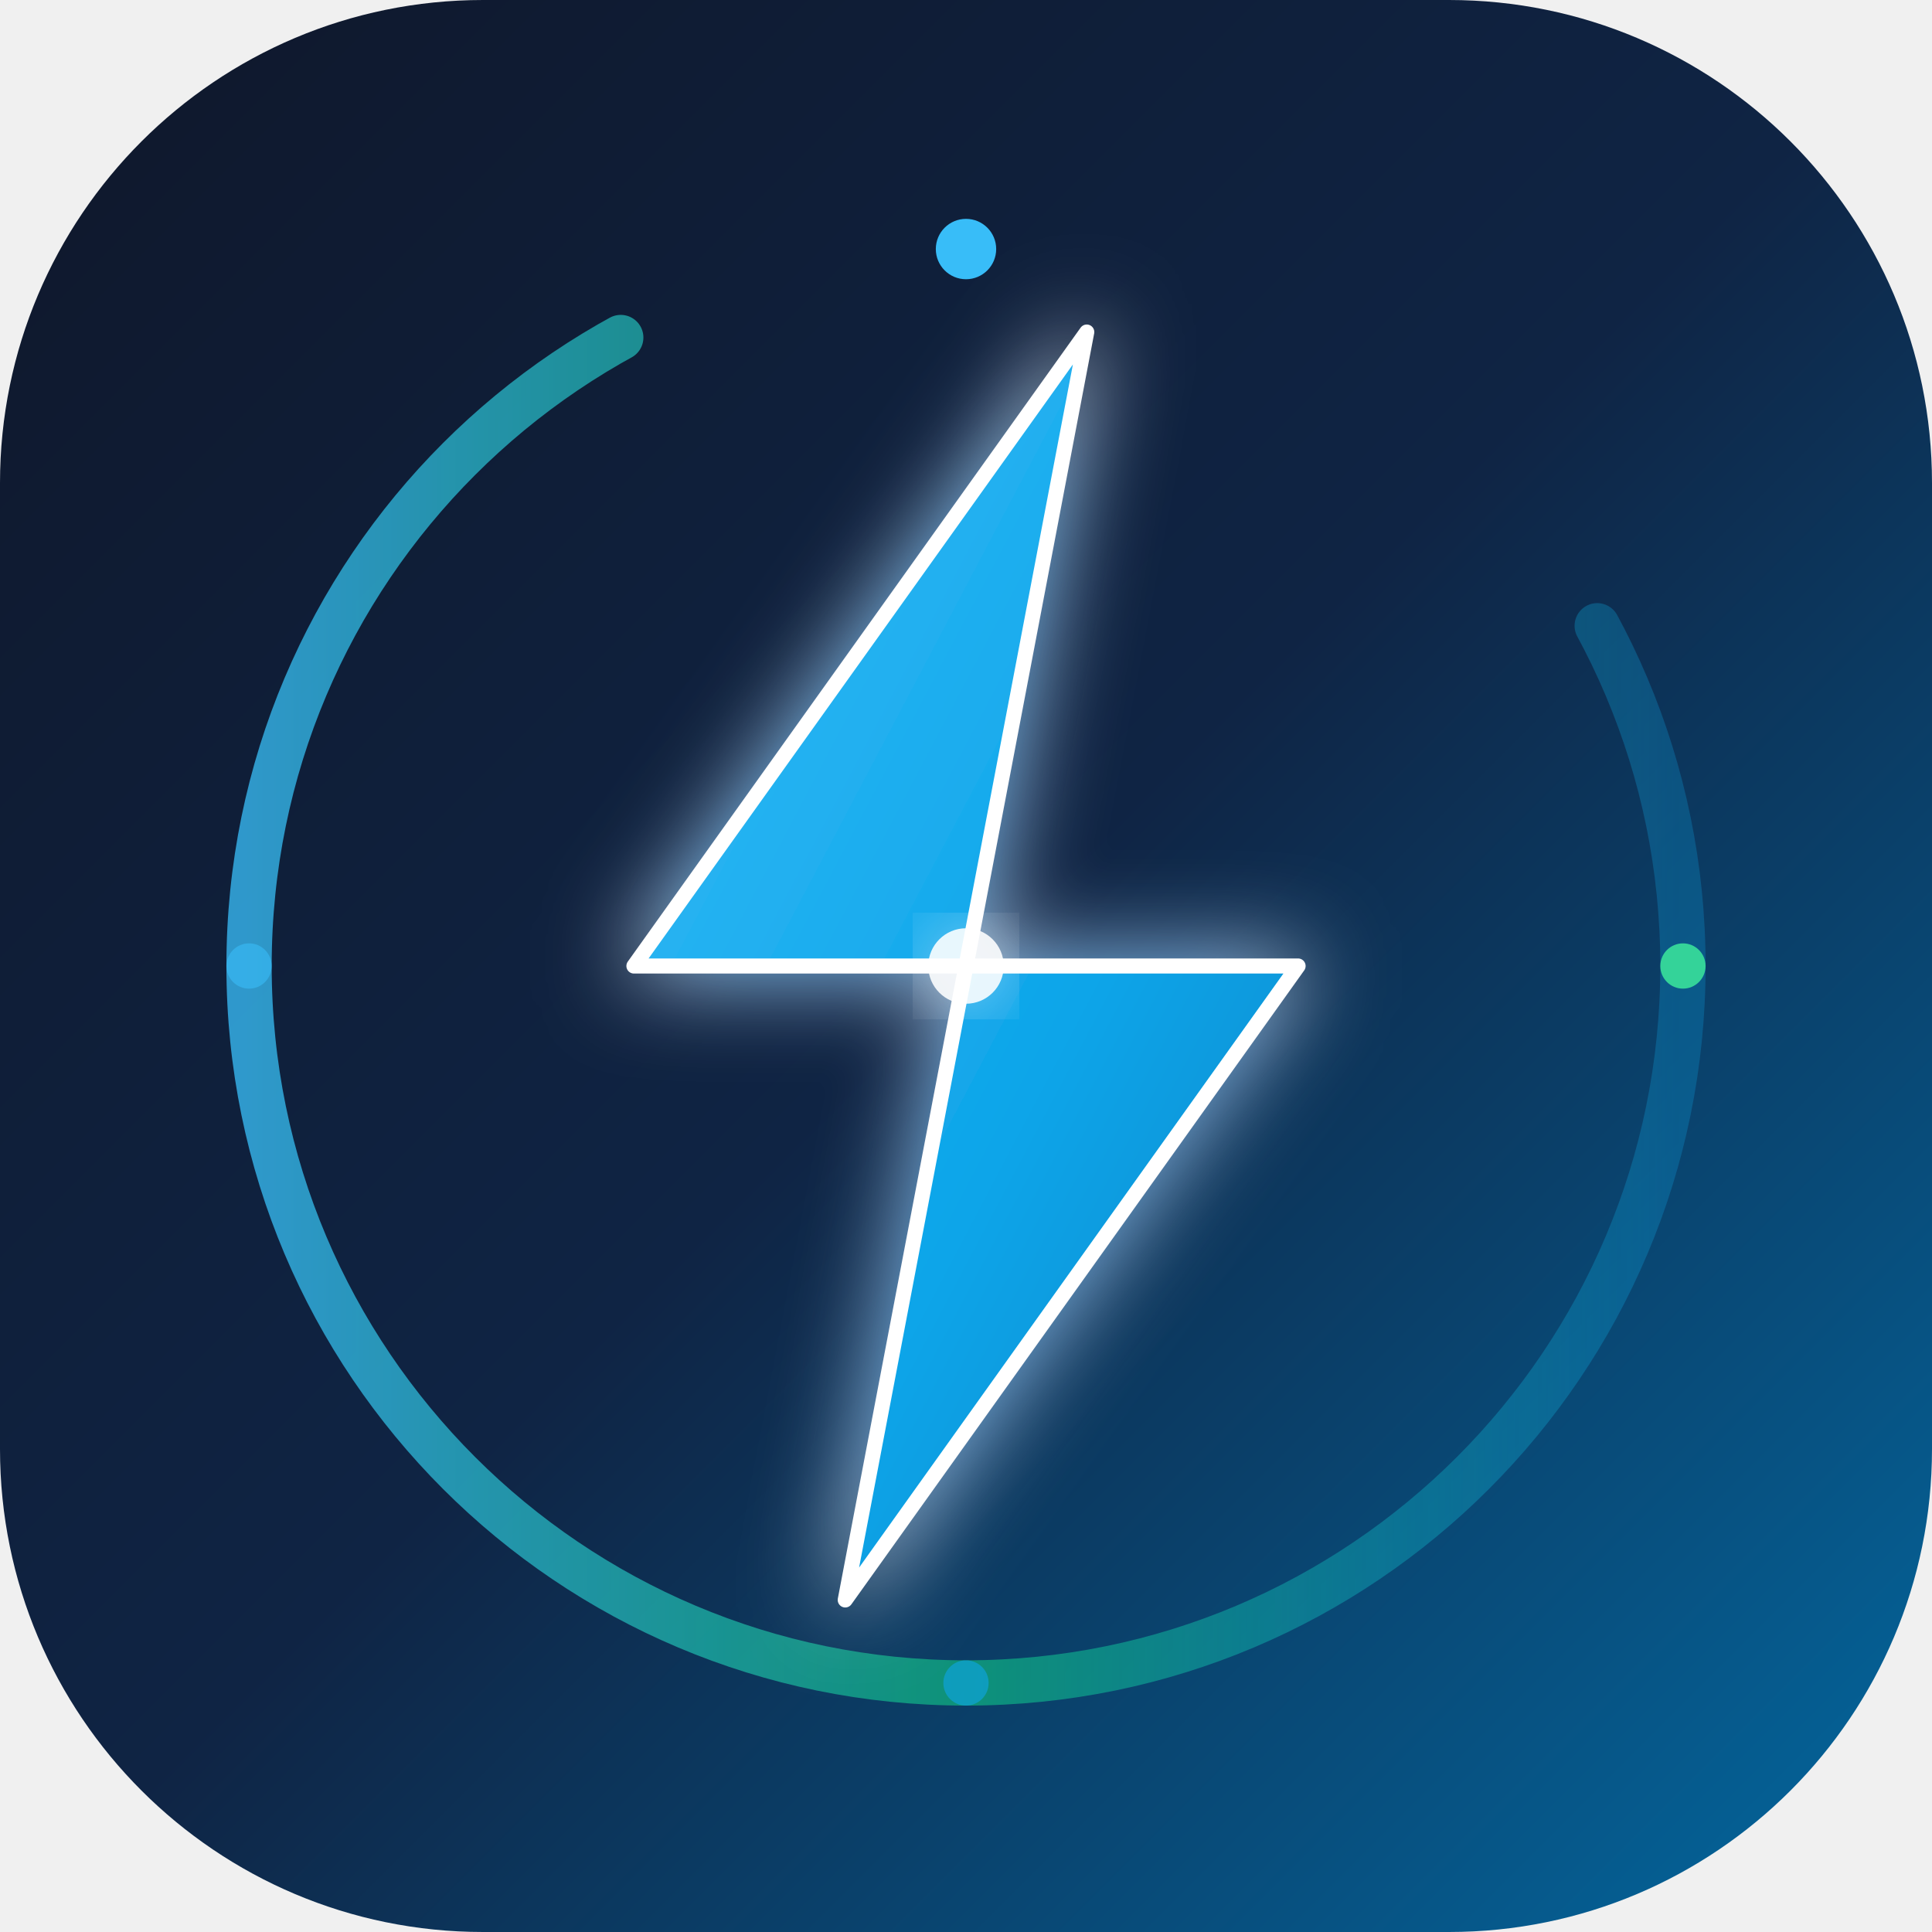
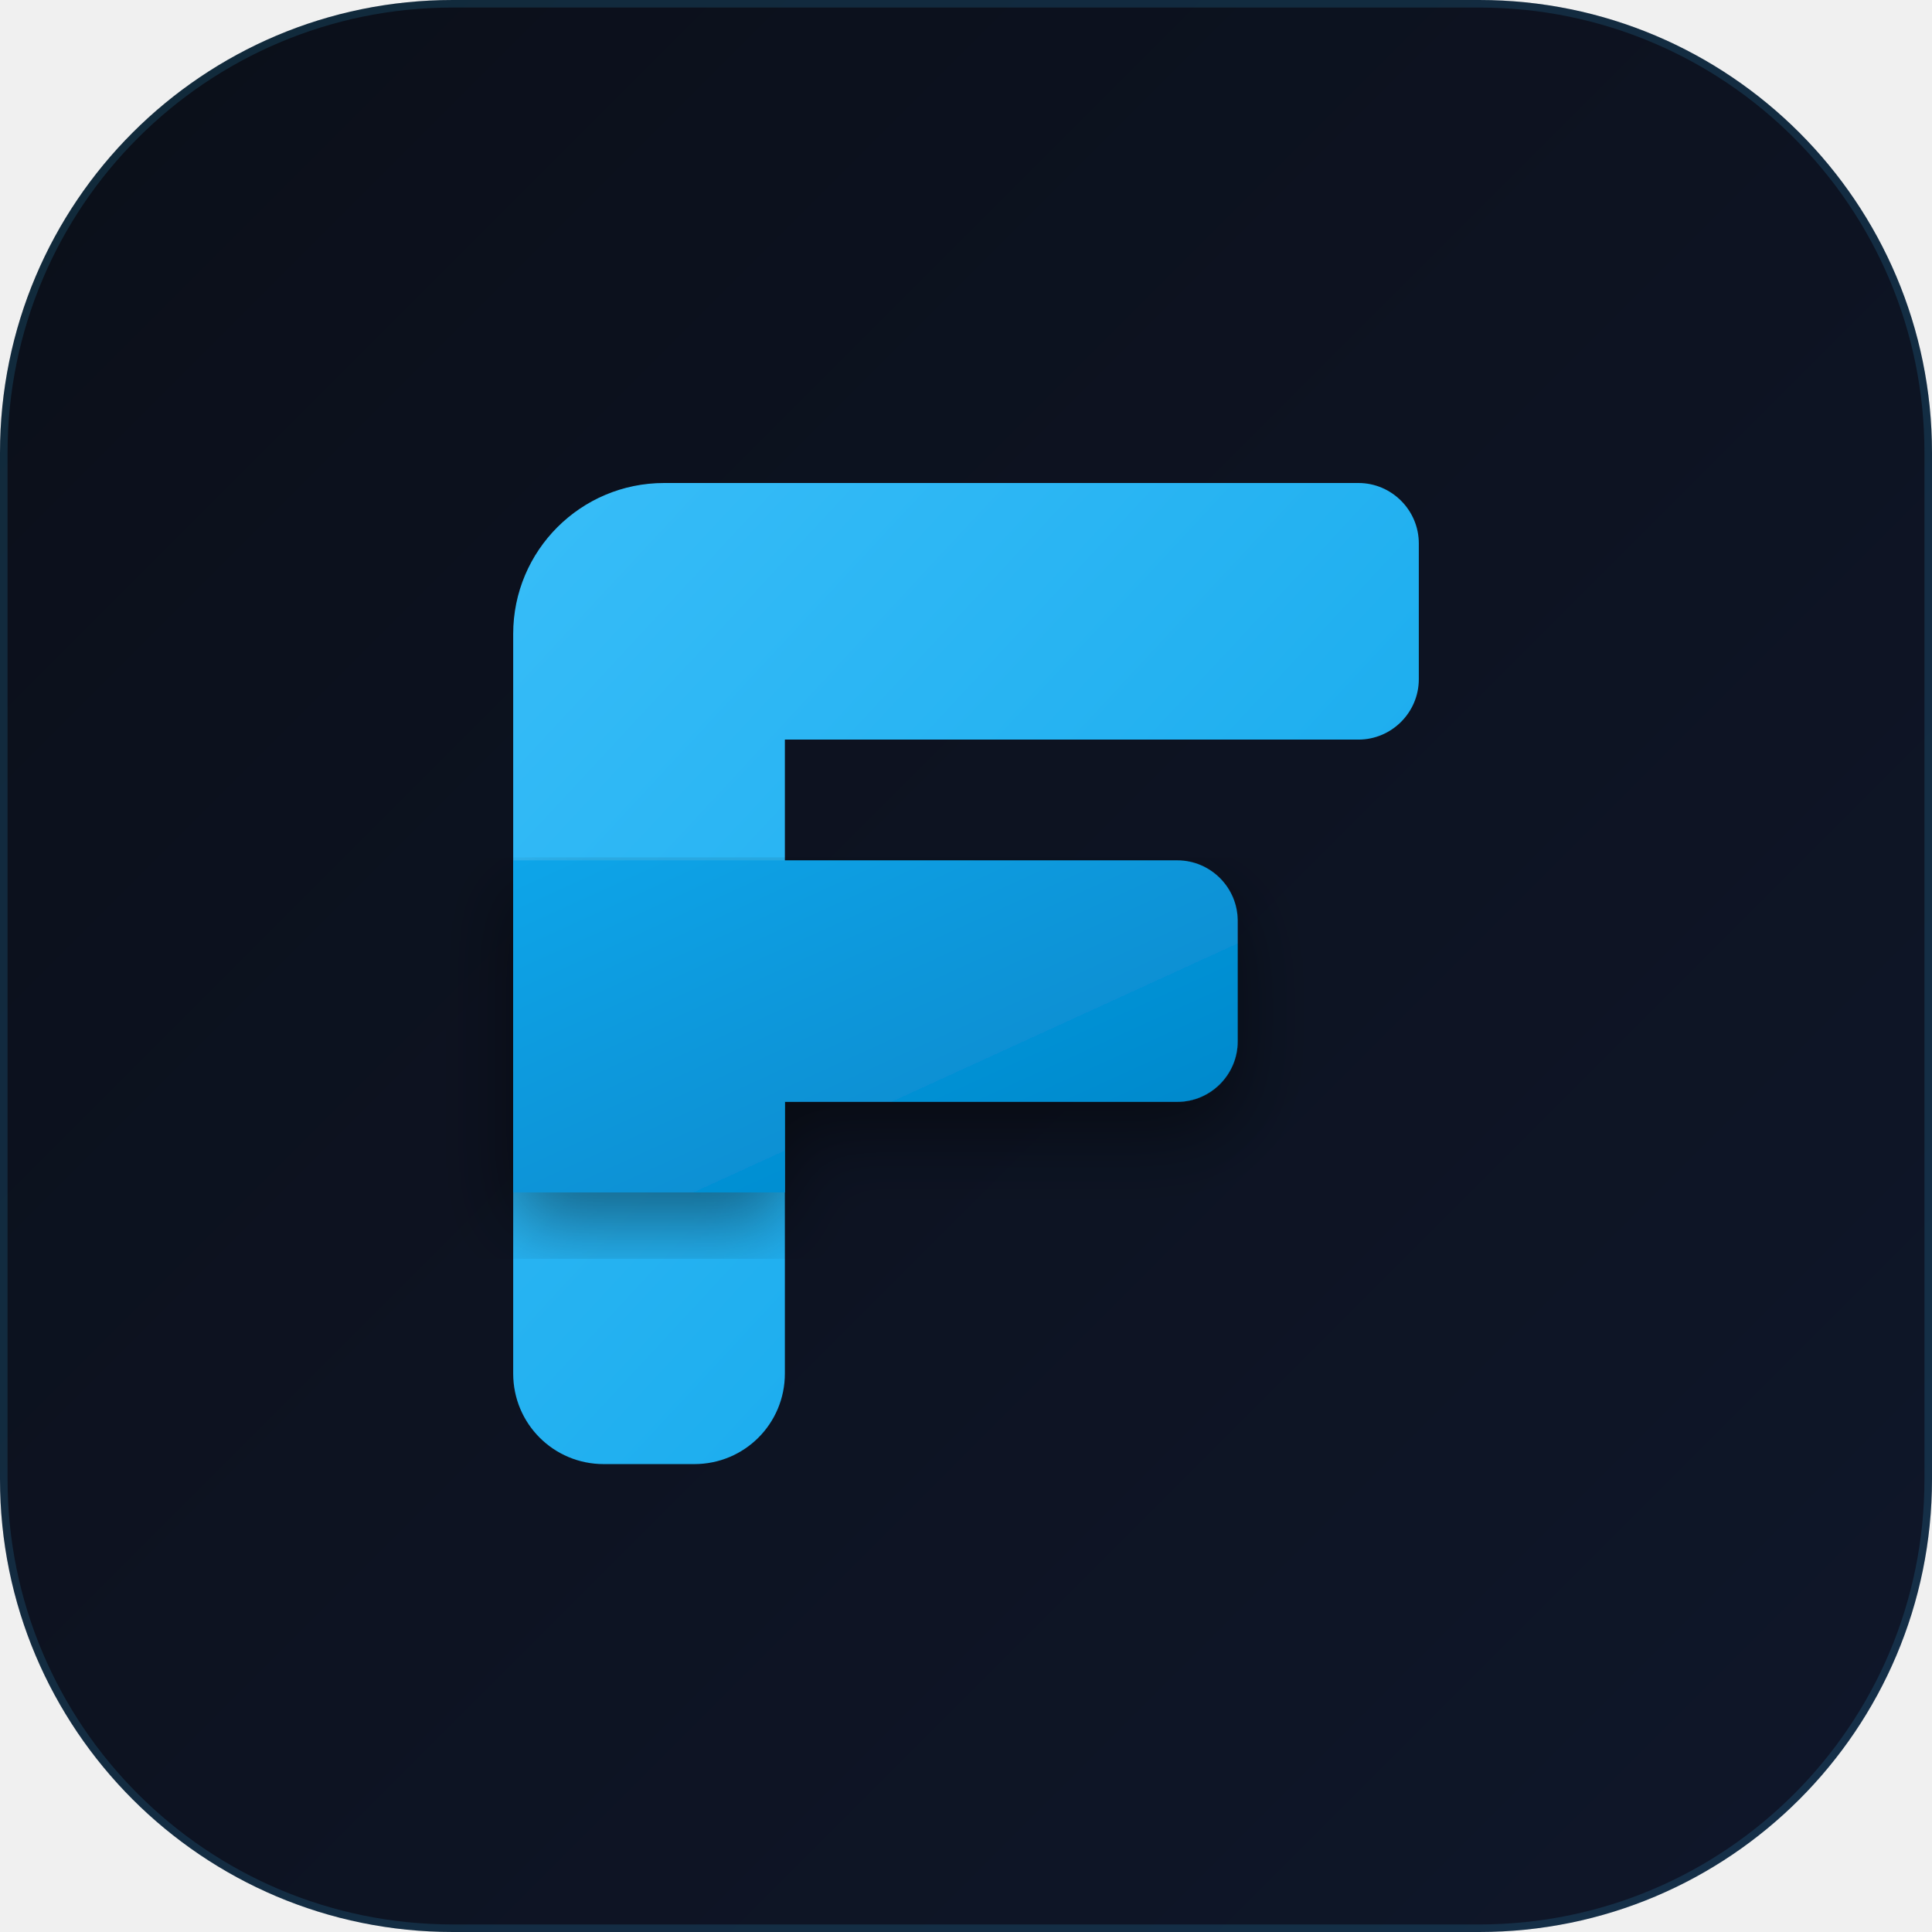
<svg xmlns="http://www.w3.org/2000/svg" viewBox="0 0 512 512" width="512" height="512">
  <defs>
    <linearGradient id="bgGrad" x1="0%" y1="0%" x2="100%" y2="100%">
-       <stop offset="0%" stop-color="#0f172a" />
-       <stop offset="50%" stop-color="#0f2444" />
-       <stop offset="100%" stop-color="#0369a1" />
+       <stop offset="0%" stop-color="#0b0f19" />
+       <stop offset="100%" stop-color="#0f172a" />
    </linearGradient>
-     <linearGradient id="boltGrad" x1="0%" y1="0%" x2="100%" y2="100%">
+     <linearGradient id="fTopGrad" x1="0%" y1="0%" x2="100%" y2="100%">
      <stop offset="0%" stop-color="#38bdf8" />
-       <stop offset="60%" stop-color="#0ea5e9" />
+       <stop offset="100%" stop-color="#0ea5e9" />
+     </linearGradient>
+     <linearGradient id="fBottomGrad" x1="0%" y1="0%" x2="100%" y2="100%">
+       <stop offset="0%" stop-color="#0ea5e9" />
      <stop offset="100%" stop-color="#0284c7" />
    </linearGradient>
-     <linearGradient id="ringGrad" x1="0%" y1="0%" x2="100%" y2="0%">
-       <stop offset="0%" stop-color="#38bdf8" stop-opacity="0.9" />
-       <stop offset="50%" stop-color="#10b981" stop-opacity="0.8" />
-       <stop offset="100%" stop-color="#0ea5e9" stop-opacity="0.3" />
-     </linearGradient>
-     <filter id="glow" x="-20%" y="-20%" width="140%" height="140%">
-       <feGaussianBlur stdDeviation="12" result="blur" />
-       <feComposite in="SourceGraphic" in2="blur" operator="over" />
+     <filter id="layerShadow" x="-10%" y="-10%" width="130%" height="130%">
+       <feDropShadow dx="0" dy="8" stdDeviation="10" flood-color="#000000" flood-opacity="0.45" />
    </filter>
  </defs>
-   <rect width="512" height="512" rx="128" fill="url(#bgGrad)" />
-   <circle cx="256" cy="256" r="190" fill="none" stroke="url(#ringGrad)" stroke-width="12" stroke-linecap="round" stroke-dasharray="800 300" opacity="0.85" />
-   <circle cx="256" cy="66" r="8" fill="#38bdf8" />
-   <circle cx="446" cy="256" r="6" fill="#34d399" />
-   <circle cx="256" cy="446" r="6" fill="#0ea5e9" opacity="0.6" />
-   <circle cx="66" cy="256" r="6" fill="#38bdf8" opacity="0.6" />
-   <path d="M 288 88 L 168 256 L 256 256 L 224 424 L 344 256 L 256 256 Z" fill="url(#boltGrad)" filter="url(#glow)" stroke="#ffffff" stroke-width="4" stroke-linejoin="round" stroke-linecap="round" />
-   <circle cx="256" cy="256" r="10" fill="#ffffff" opacity="0.9" filter="url(#glow)" />
+   <rect width="512" height="512" rx="120" fill="url(#bgGrad)" />
+   <rect width="510" height="510" x="1" y="1" rx="119" fill="none" stroke="rgba(56, 189, 248, 0.15)" stroke-width="2" />
+   <path d="M 176 128 C 153.9 128 136 145.9 136 168 L 136 364 C 136 377.3 146.7 388 160 388 L 184 388 C 197.3 388 208 377.3 208 364 L 208 196 L 360 196 C 368.8 196 376 188.8 376 180 L 376 144 C 376 135.2 368.8 128 360 128 Z" fill="url(#fTopGrad)" />
+   <path d="M 136 228 L 312 228 C 320.8 228 328 235.2 328 244 L 328 276 C 328 284.8 320.8 292 312 292 L 208 292 L 208 316 L 136 316 Z" fill="url(#fBottomGrad)" filter="url(#layerShadow)" />
</svg>
